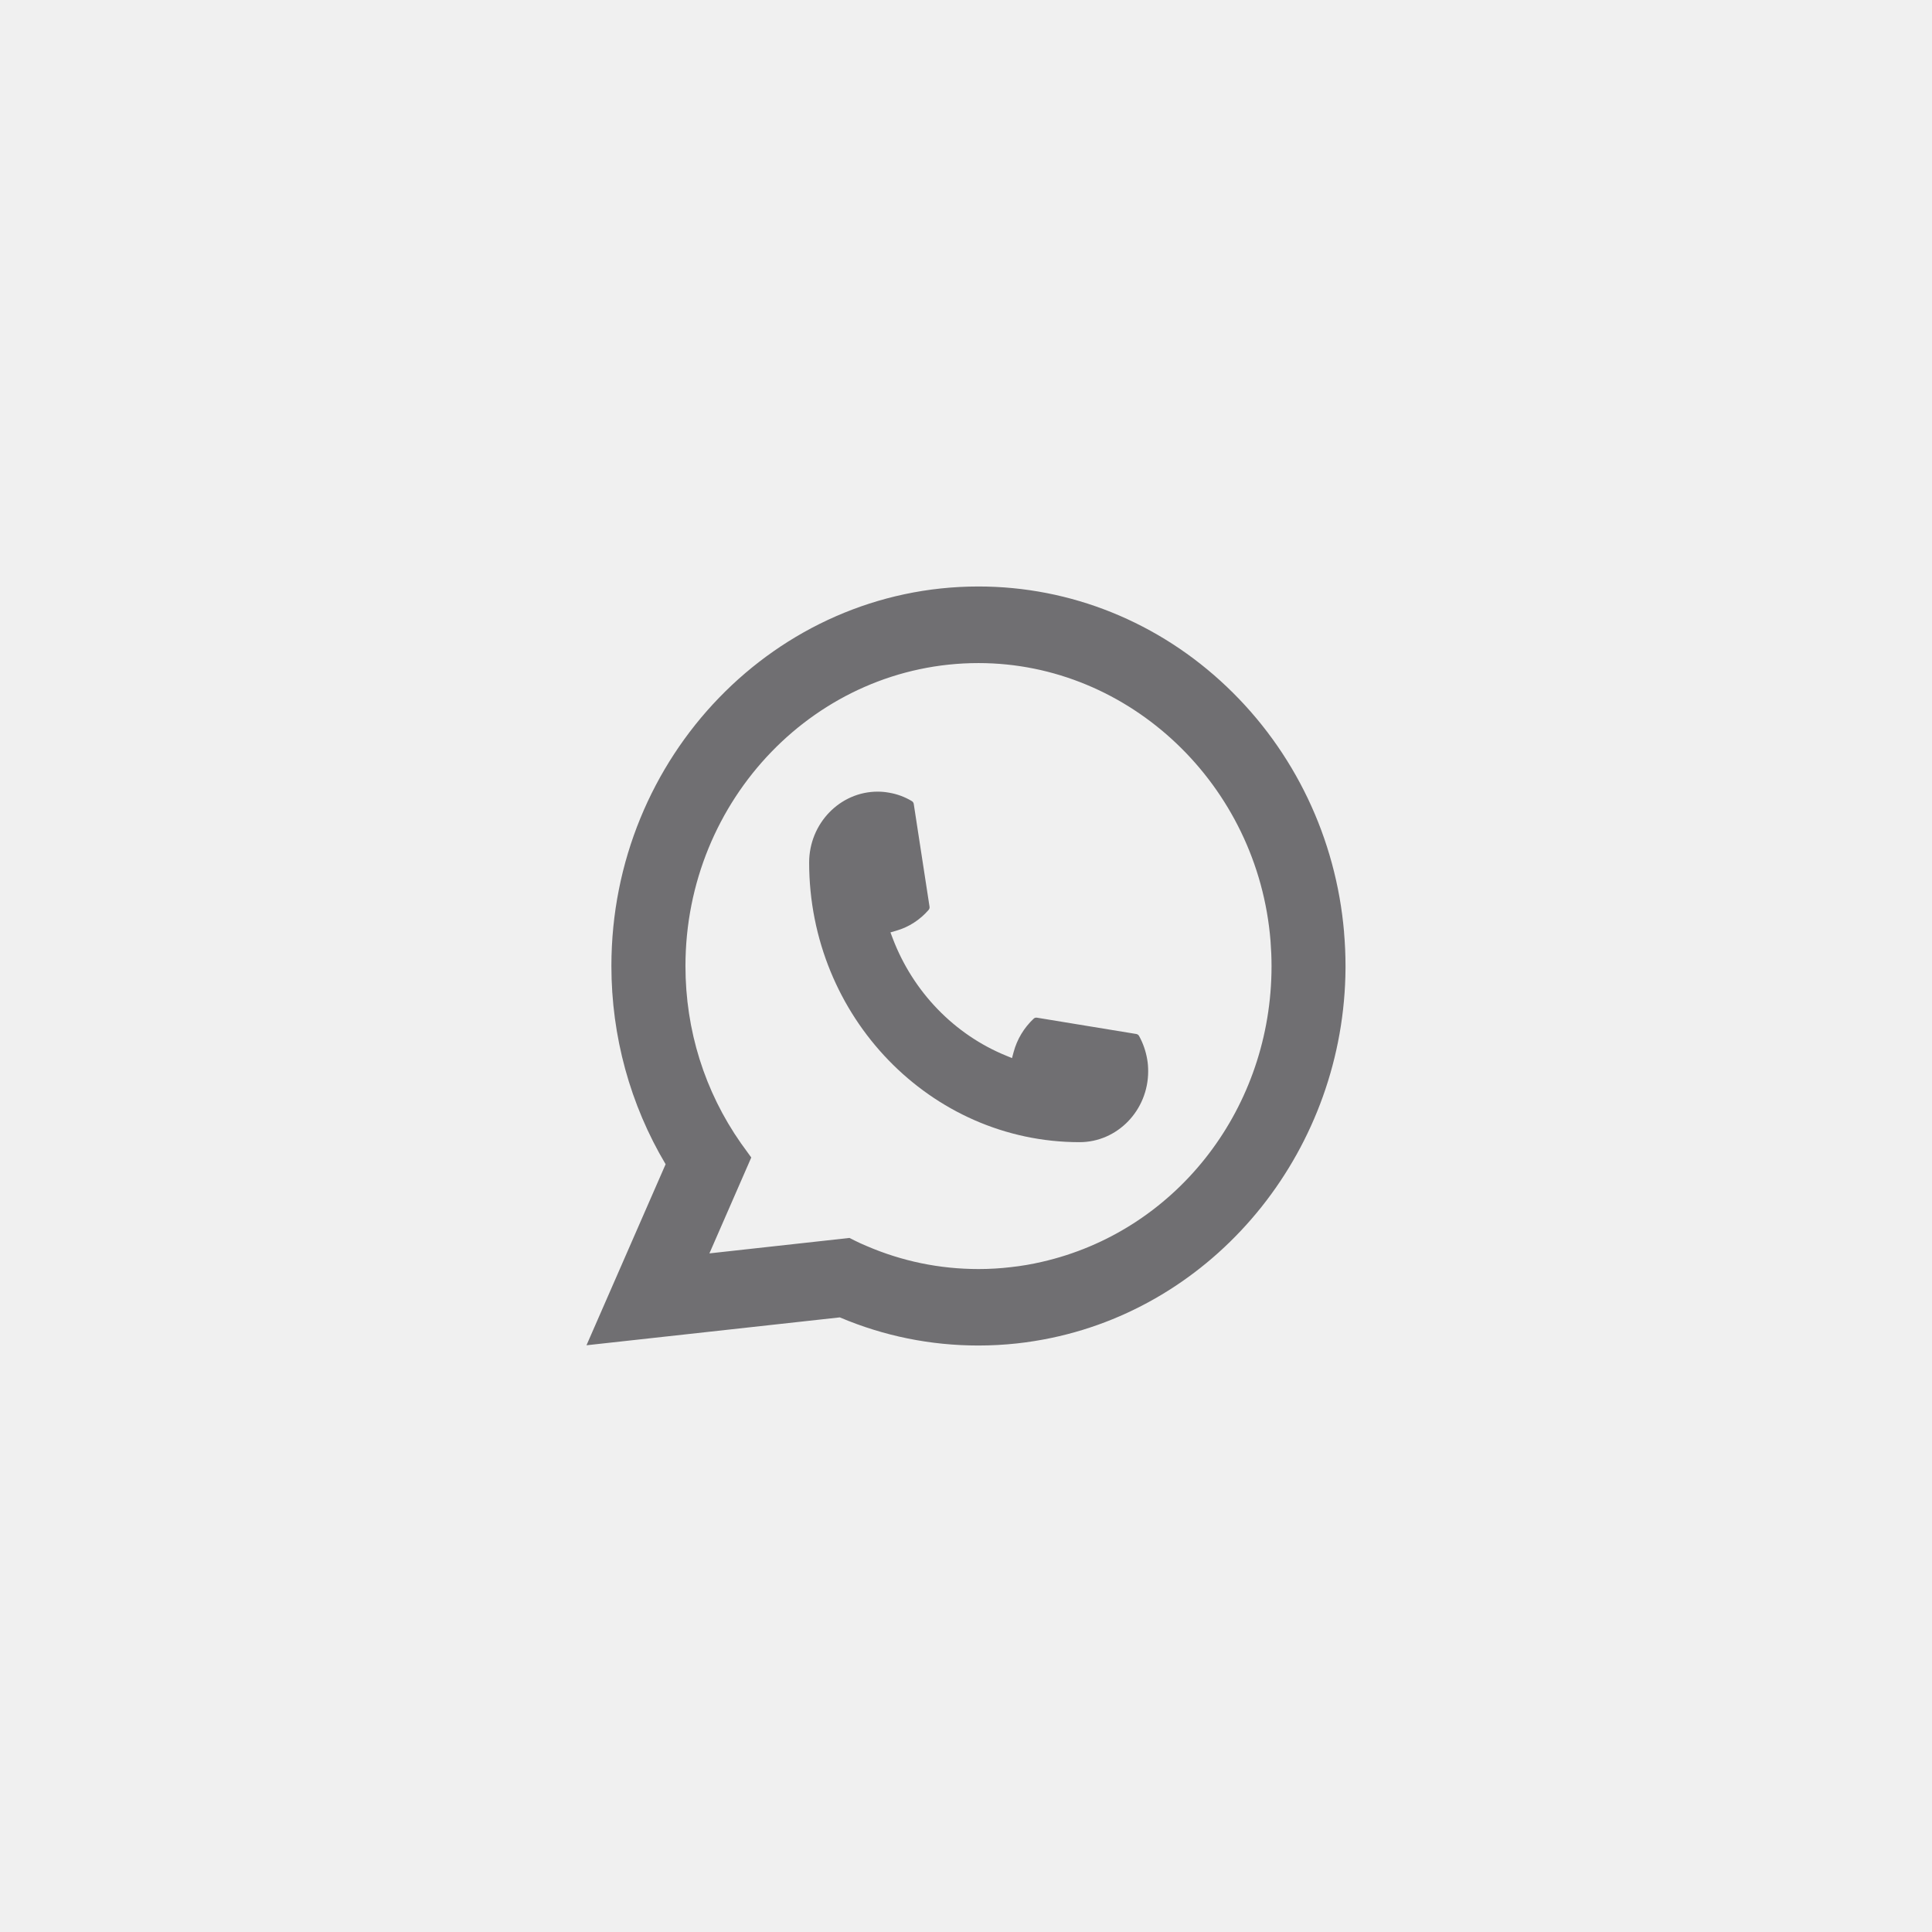
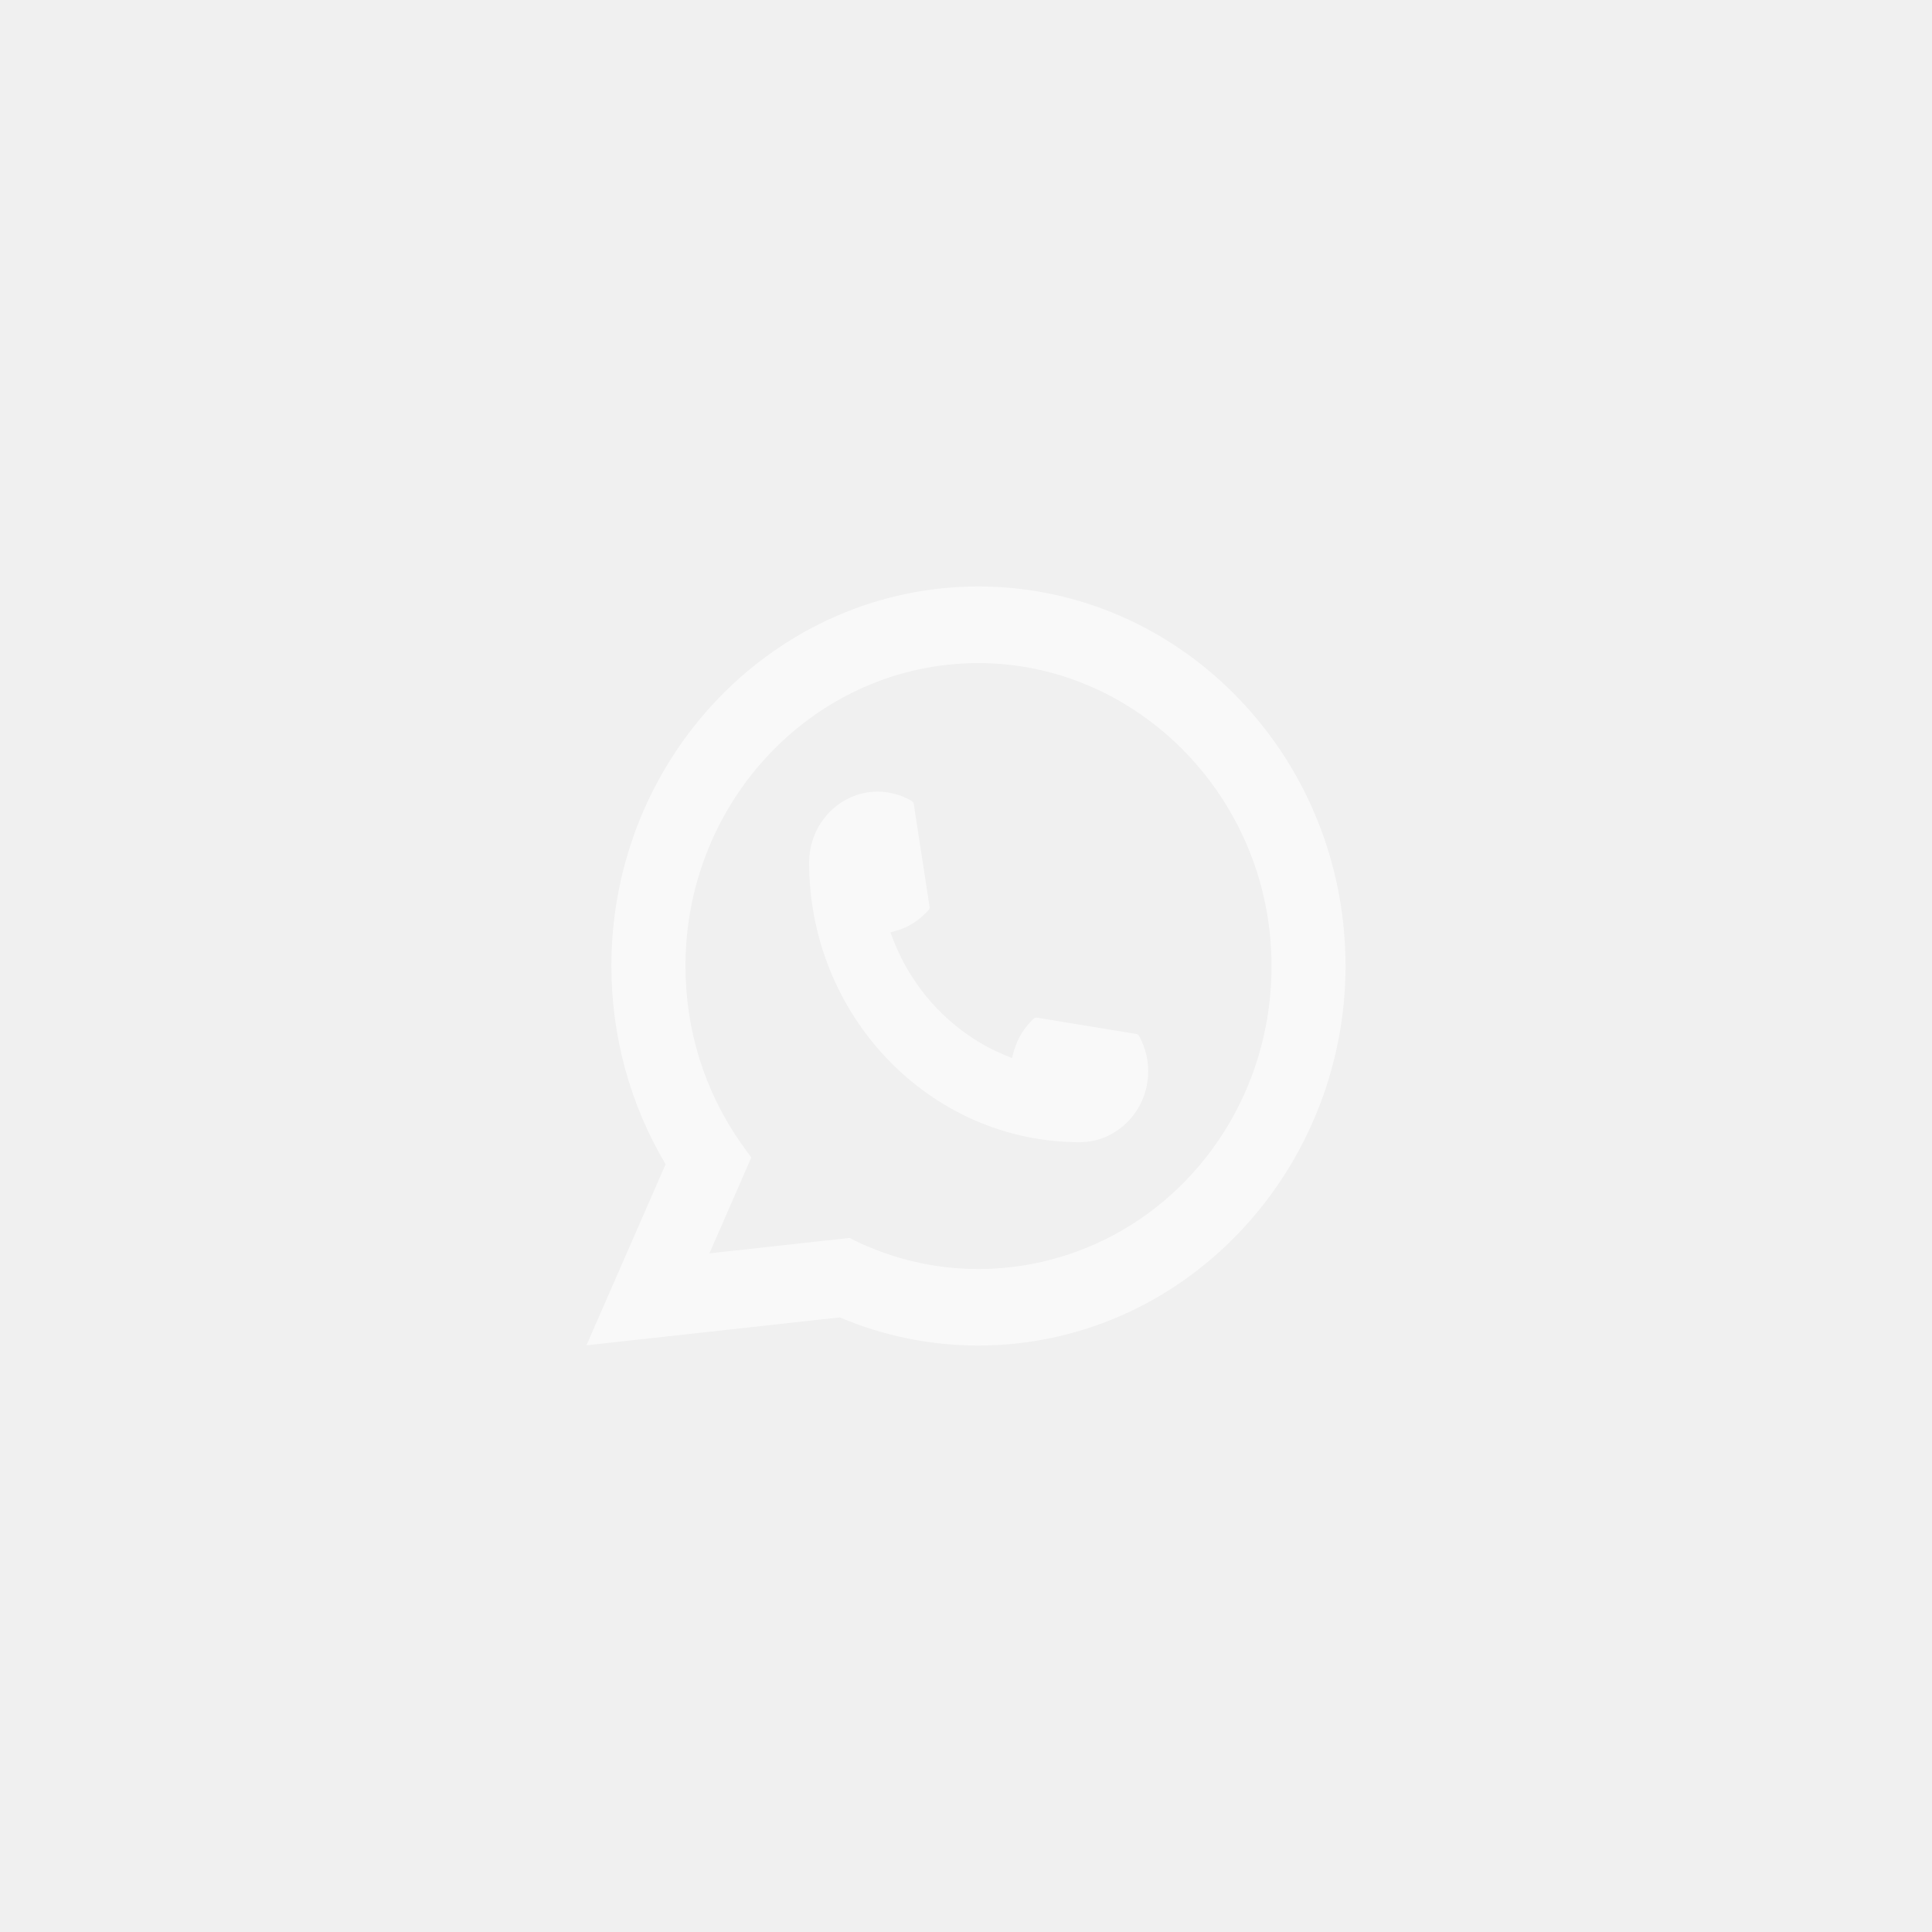
<svg xmlns="http://www.w3.org/2000/svg" width="48" height="48" viewBox="0 0 48 48" fill="none">
  <g clip-path="url(#clip0_2579_65)">
    <mask id="mask0_2579_65" style="mask-type:luminance" maskUnits="userSpaceOnUse" x="12" y="12" width="24" height="24">
      <path d="M26.823 28.377C23.118 28.377 20.104 25.259 20.103 21.429C20.104 20.458 20.869 19.668 21.806 19.668C21.902 19.668 21.997 19.677 22.089 19.694C22.29 19.728 22.48 19.798 22.656 19.904C22.681 19.92 22.698 19.945 22.702 19.975L23.094 22.526C23.099 22.555 23.09 22.585 23.07 22.608C22.855 22.855 22.579 23.033 22.271 23.122L22.123 23.165L22.179 23.313C22.684 24.643 23.712 25.705 25 26.229L25.143 26.288L25.184 26.135C25.27 25.817 25.443 25.532 25.682 25.308C25.699 25.292 25.723 25.283 25.746 25.283C25.751 25.283 25.756 25.283 25.762 25.284L28.23 25.689C28.259 25.694 28.284 25.711 28.299 25.737C28.4 25.919 28.468 26.117 28.503 26.325C28.519 26.417 28.526 26.514 28.526 26.616C28.526 27.586 27.762 28.376 26.823 28.377Z" fill="white" />
      <path d="M33.393 23.159C33.193 20.825 32.159 18.66 30.48 17.063C28.792 15.456 26.601 14.571 24.31 14.571C19.281 14.571 15.19 18.801 15.19 24C15.19 25.745 15.656 27.445 16.537 28.925L14.571 33.423L20.865 32.73C21.959 33.194 23.117 33.429 24.309 33.429C24.622 33.429 24.944 33.412 25.266 33.377C25.55 33.346 25.837 33.3 26.119 33.241C30.33 32.361 33.404 28.497 33.429 24.05V24C33.429 23.717 33.416 23.434 33.392 23.16L33.393 23.159ZM21.107 30.756L17.625 31.14L18.665 28.758L18.457 28.47C18.442 28.449 18.426 28.428 18.409 28.404C17.506 27.115 17.03 25.593 17.03 24.001C17.03 19.851 20.296 16.474 24.31 16.474C28.07 16.474 31.258 19.508 31.566 23.38C31.582 23.588 31.591 23.797 31.591 24.002C31.591 24.061 31.59 24.119 31.589 24.18C31.512 27.652 29.166 30.601 25.884 31.351C25.633 31.409 25.377 31.453 25.121 31.481C24.855 31.513 24.583 31.529 24.312 31.529C23.347 31.529 22.41 31.336 21.525 30.954C21.426 30.913 21.33 30.869 21.24 30.824L21.108 30.758L21.107 30.756Z" fill="white" />
    </mask>
    <g mask="url(#mask0_2579_65)">
-       <rect width="48" height="48" fill="#222125" fill-opacity="0.62" />
+       <rect width="48" height="48" fill="white" fill-opacity="0.62" />
    </g>
  </g>
  <defs>
    <clipPath id="clip0_2579_65">
      <rect width="48" height="48" fill="white" />
    </clipPath>
  </defs>
</svg>
